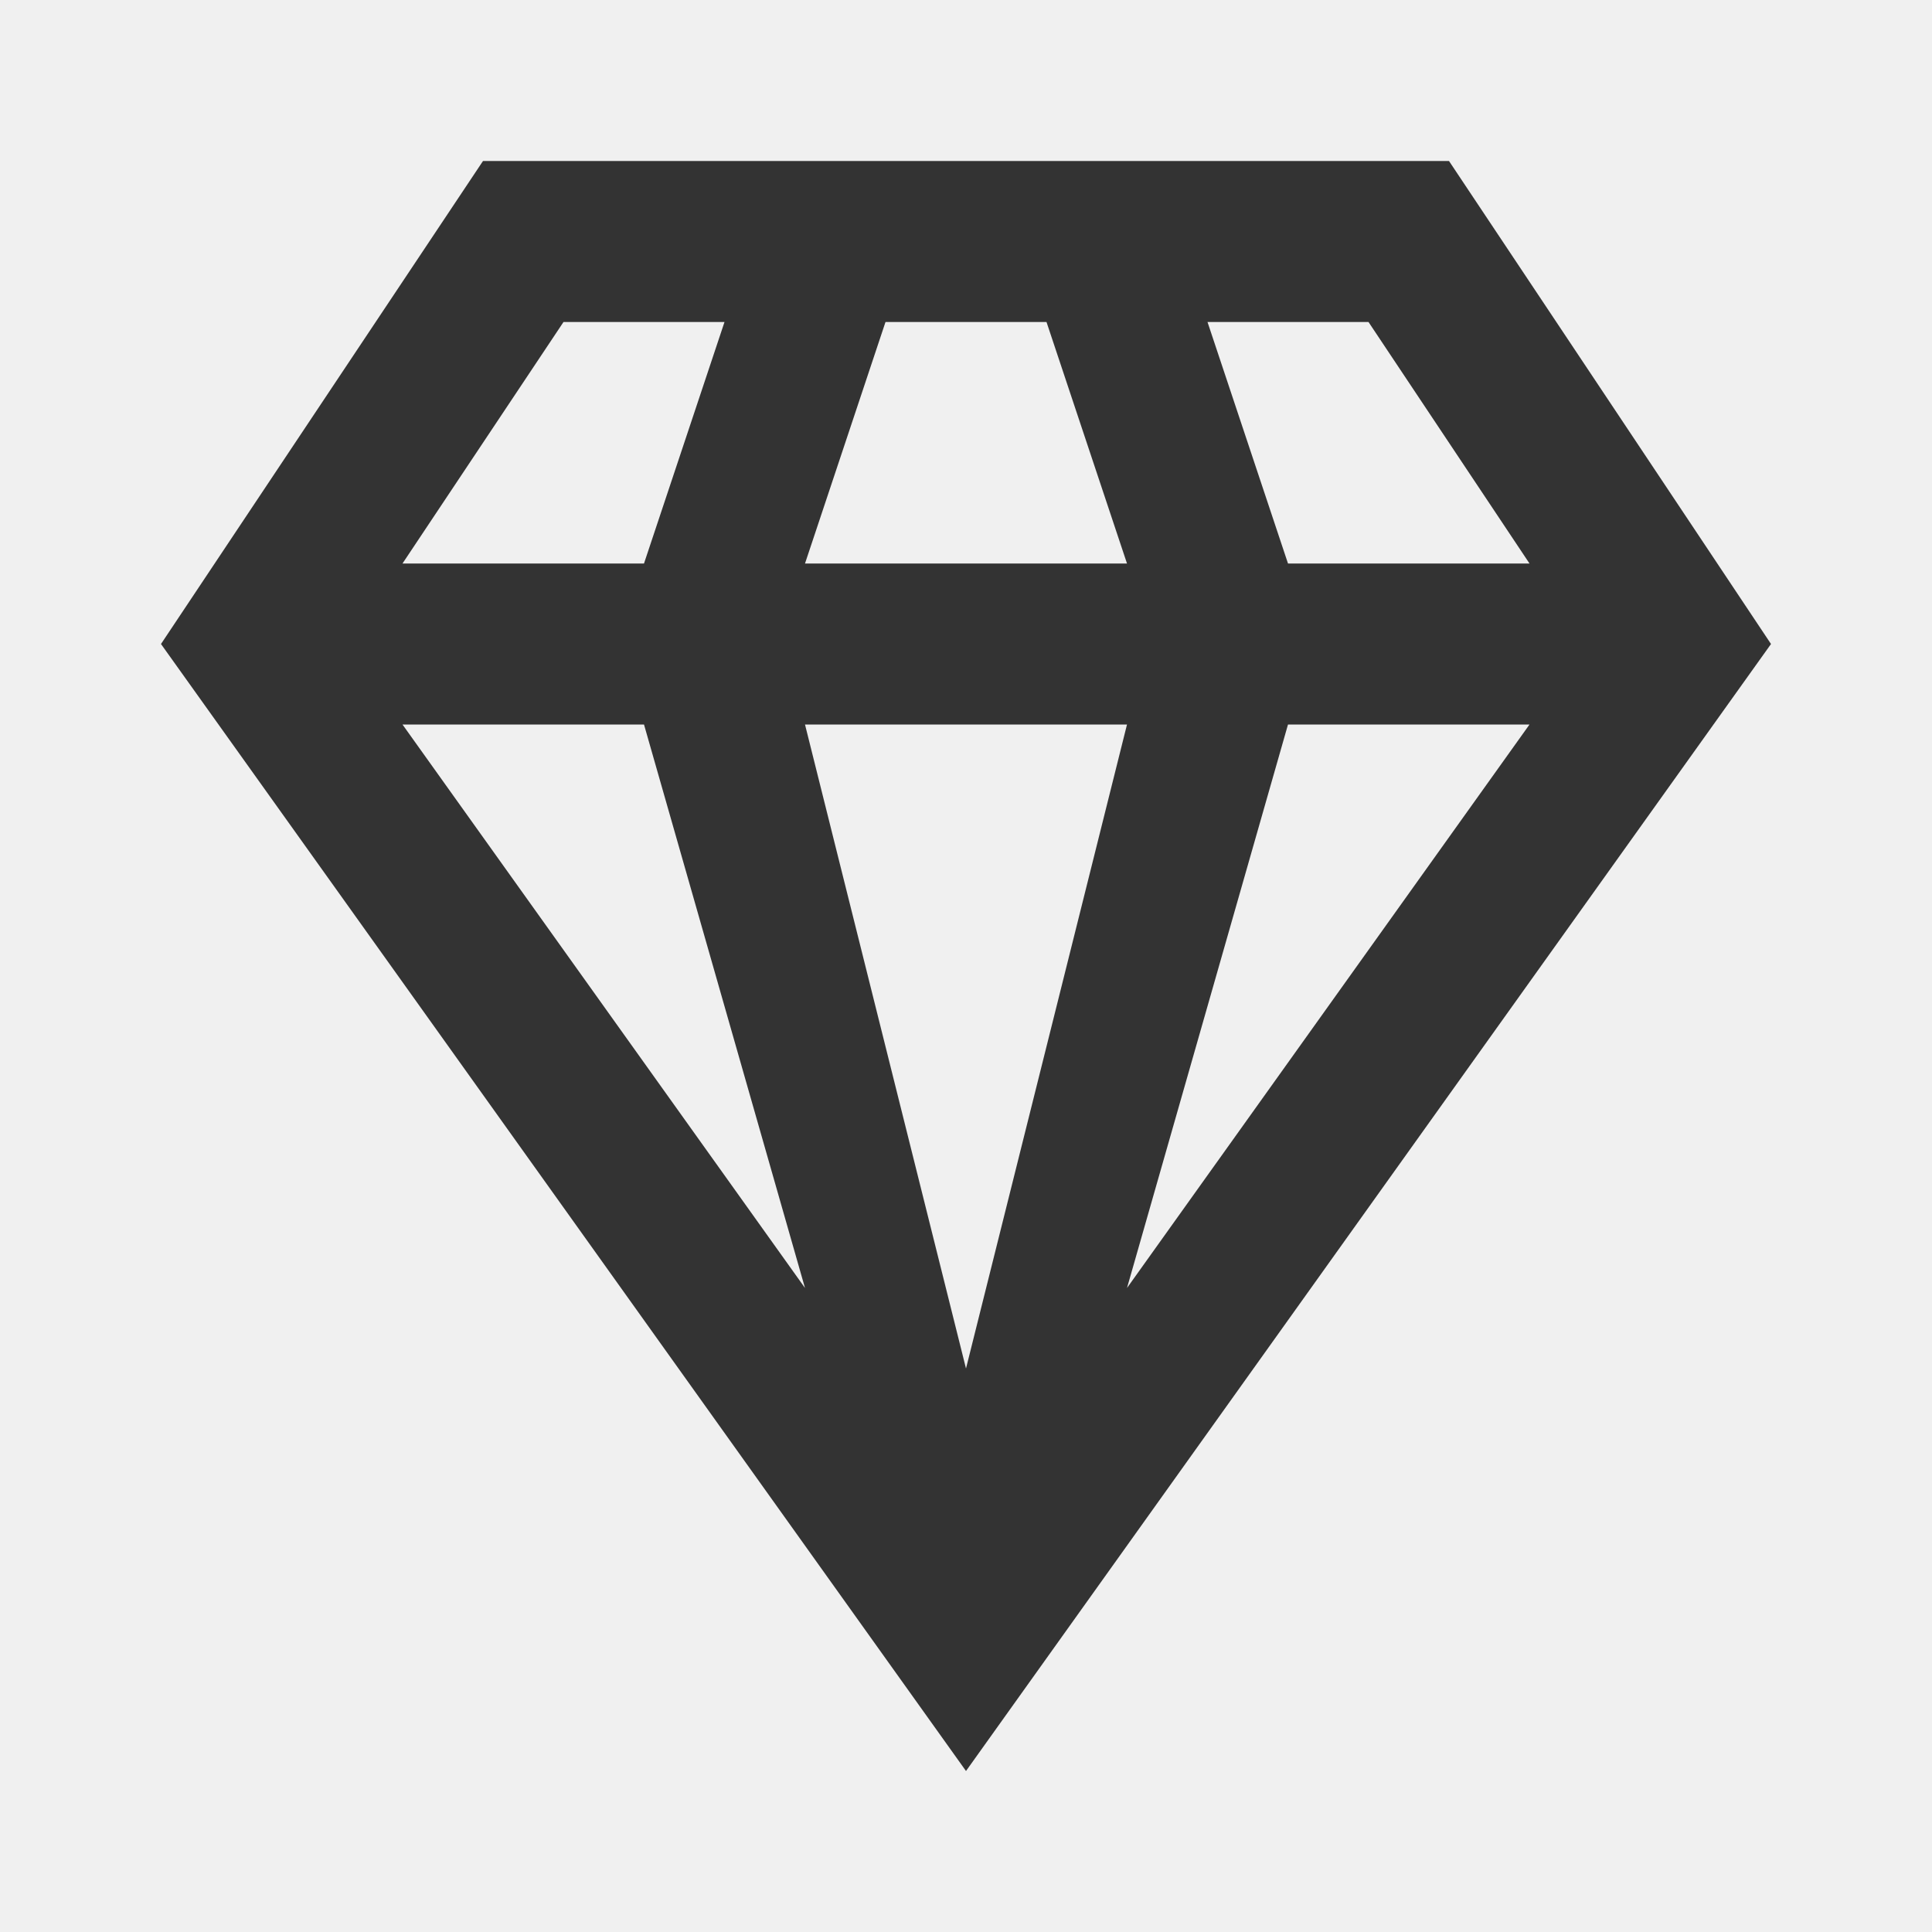
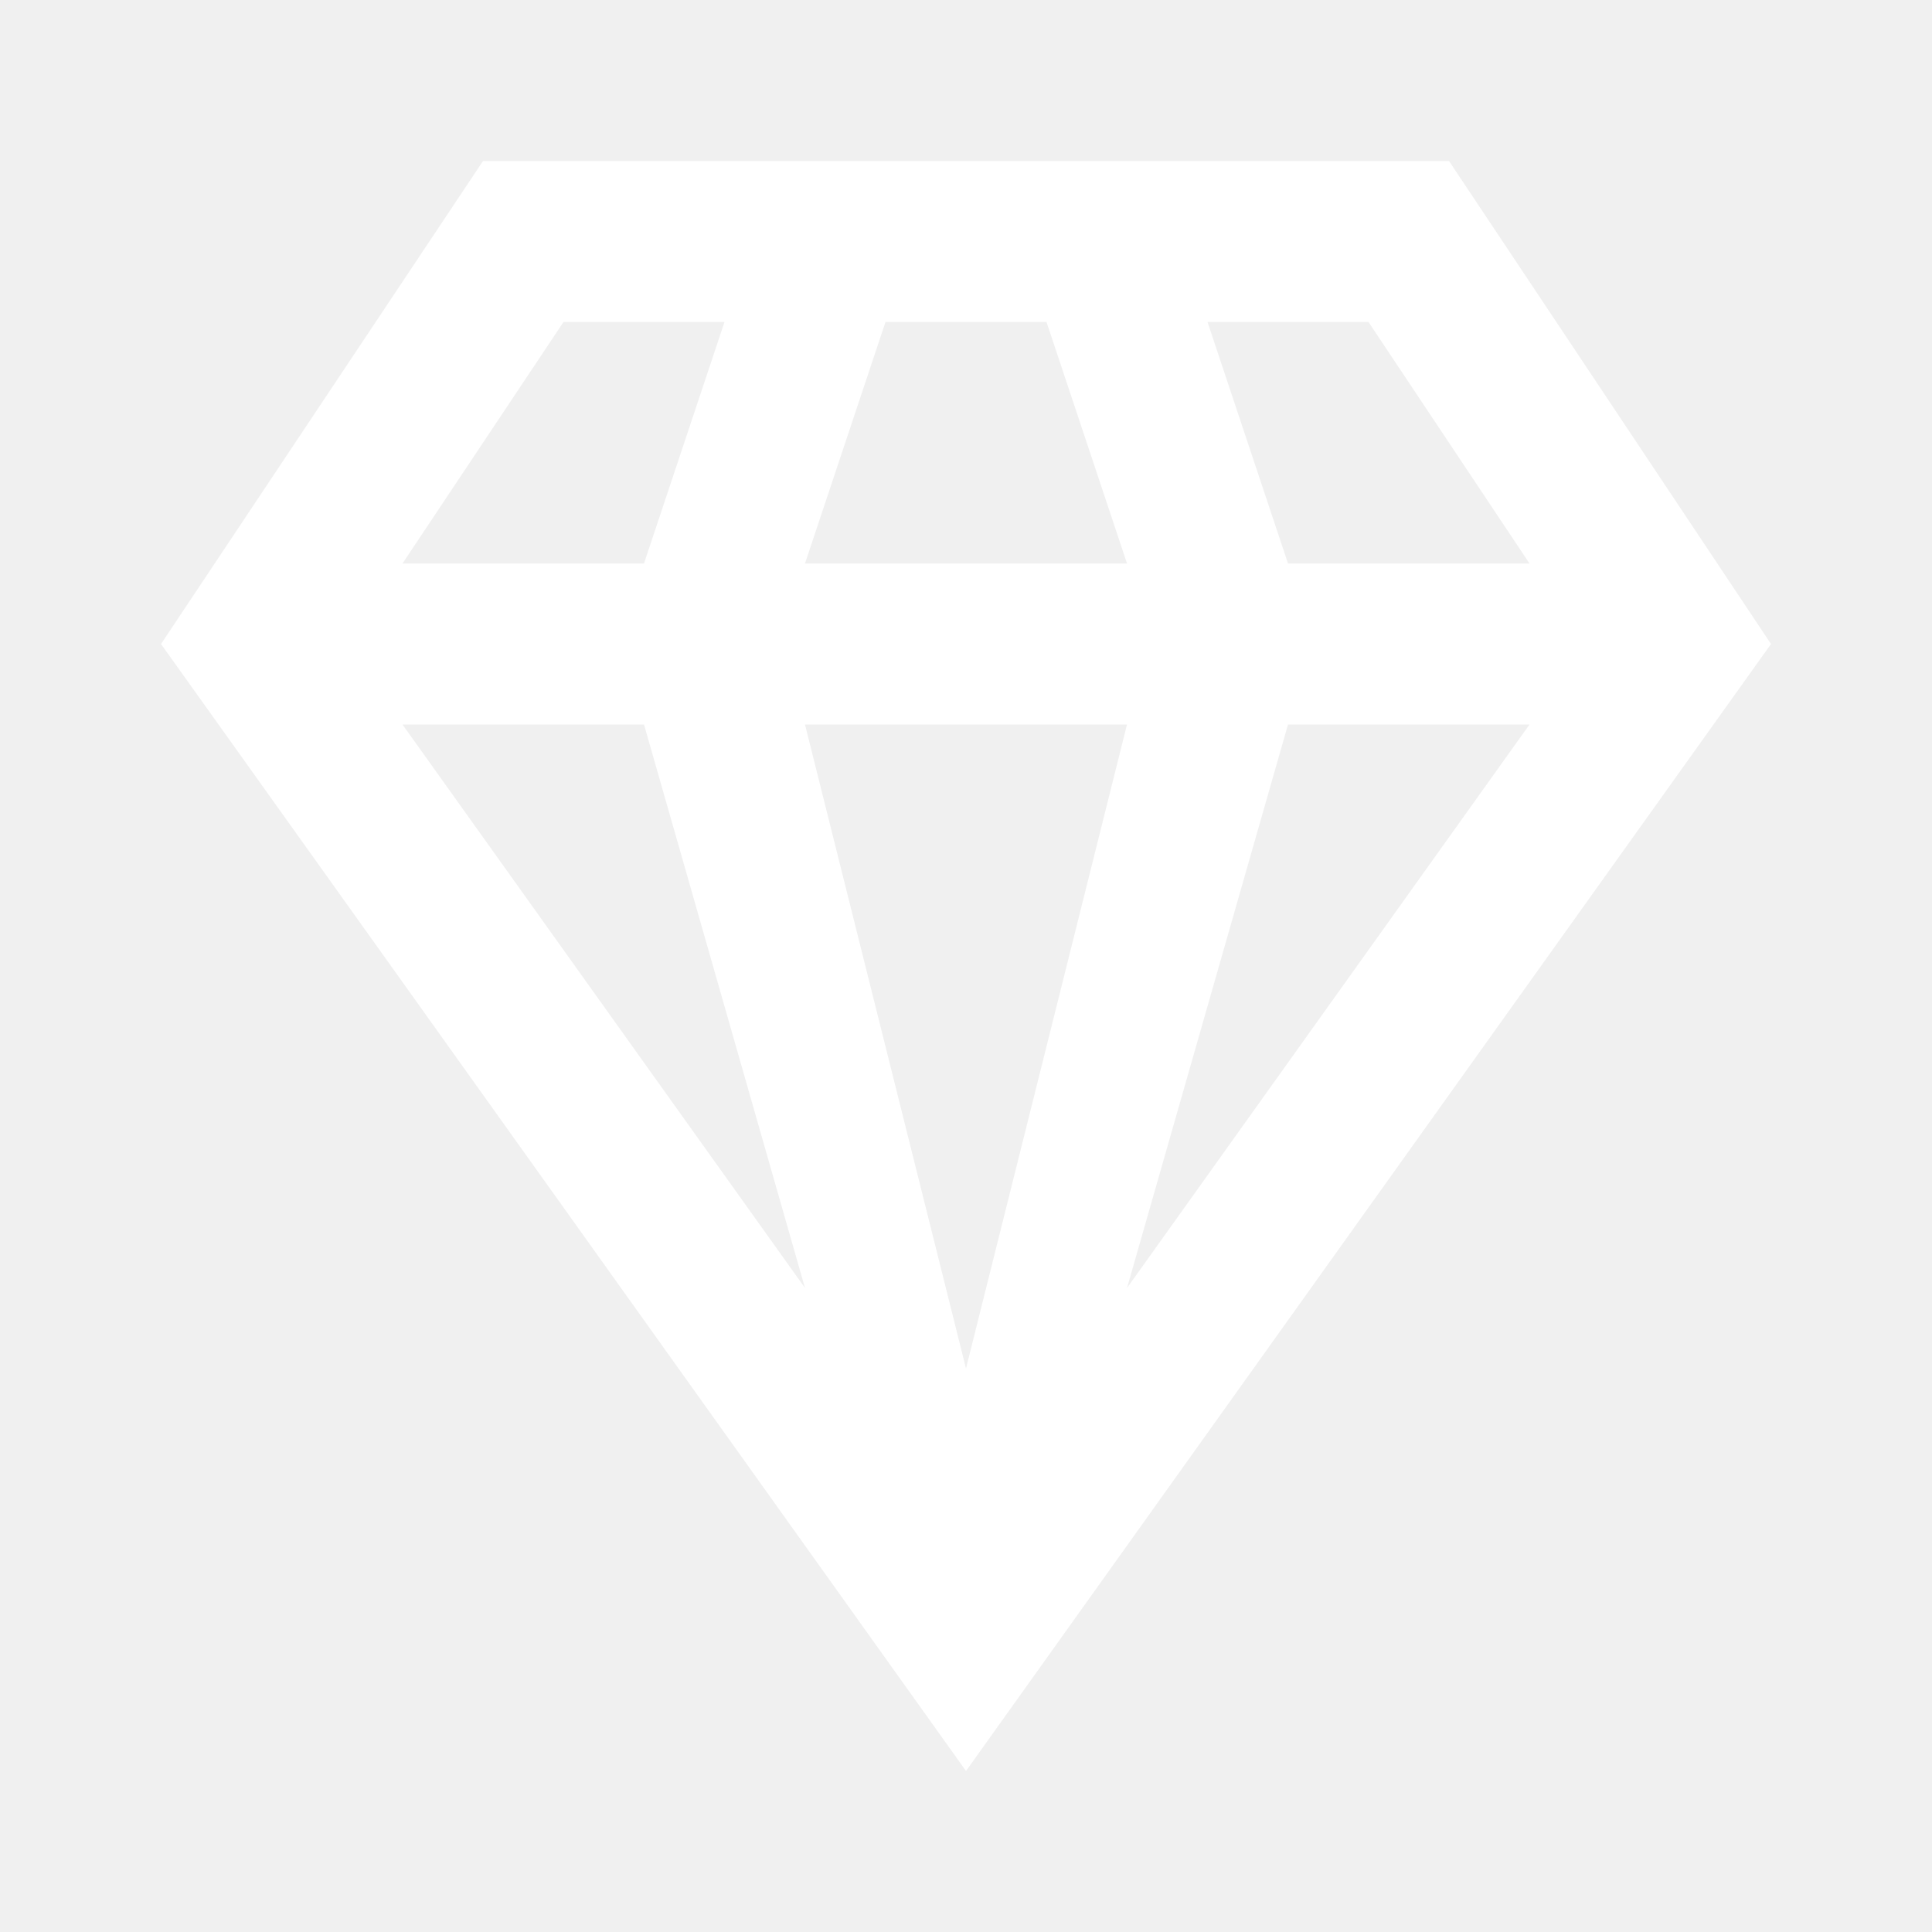
<svg xmlns="http://www.w3.org/2000/svg" width="1em" height="1em" viewBox="0 0 24 24">
-   <path fill="#333" d="M16 9h3l-5 7m-4-7h4l-2 8M5 9h3l2 7m5-12h2l2 3h-3m-5-3h2l1 3h-4M7 4h2L8 7H5m1-5L2 8l10 14L22 8l-4-6z" />
+   <path fill="#fff" d="M16 9h3l-5 7m-4-7h4l-2 8M5 9h3l2 7m5-12h2l2 3h-3m-5-3h2l1 3h-4M7 4h2L8 7H5m1-5L2 8l10 14L22 8l-4-6z" />
</svg>
